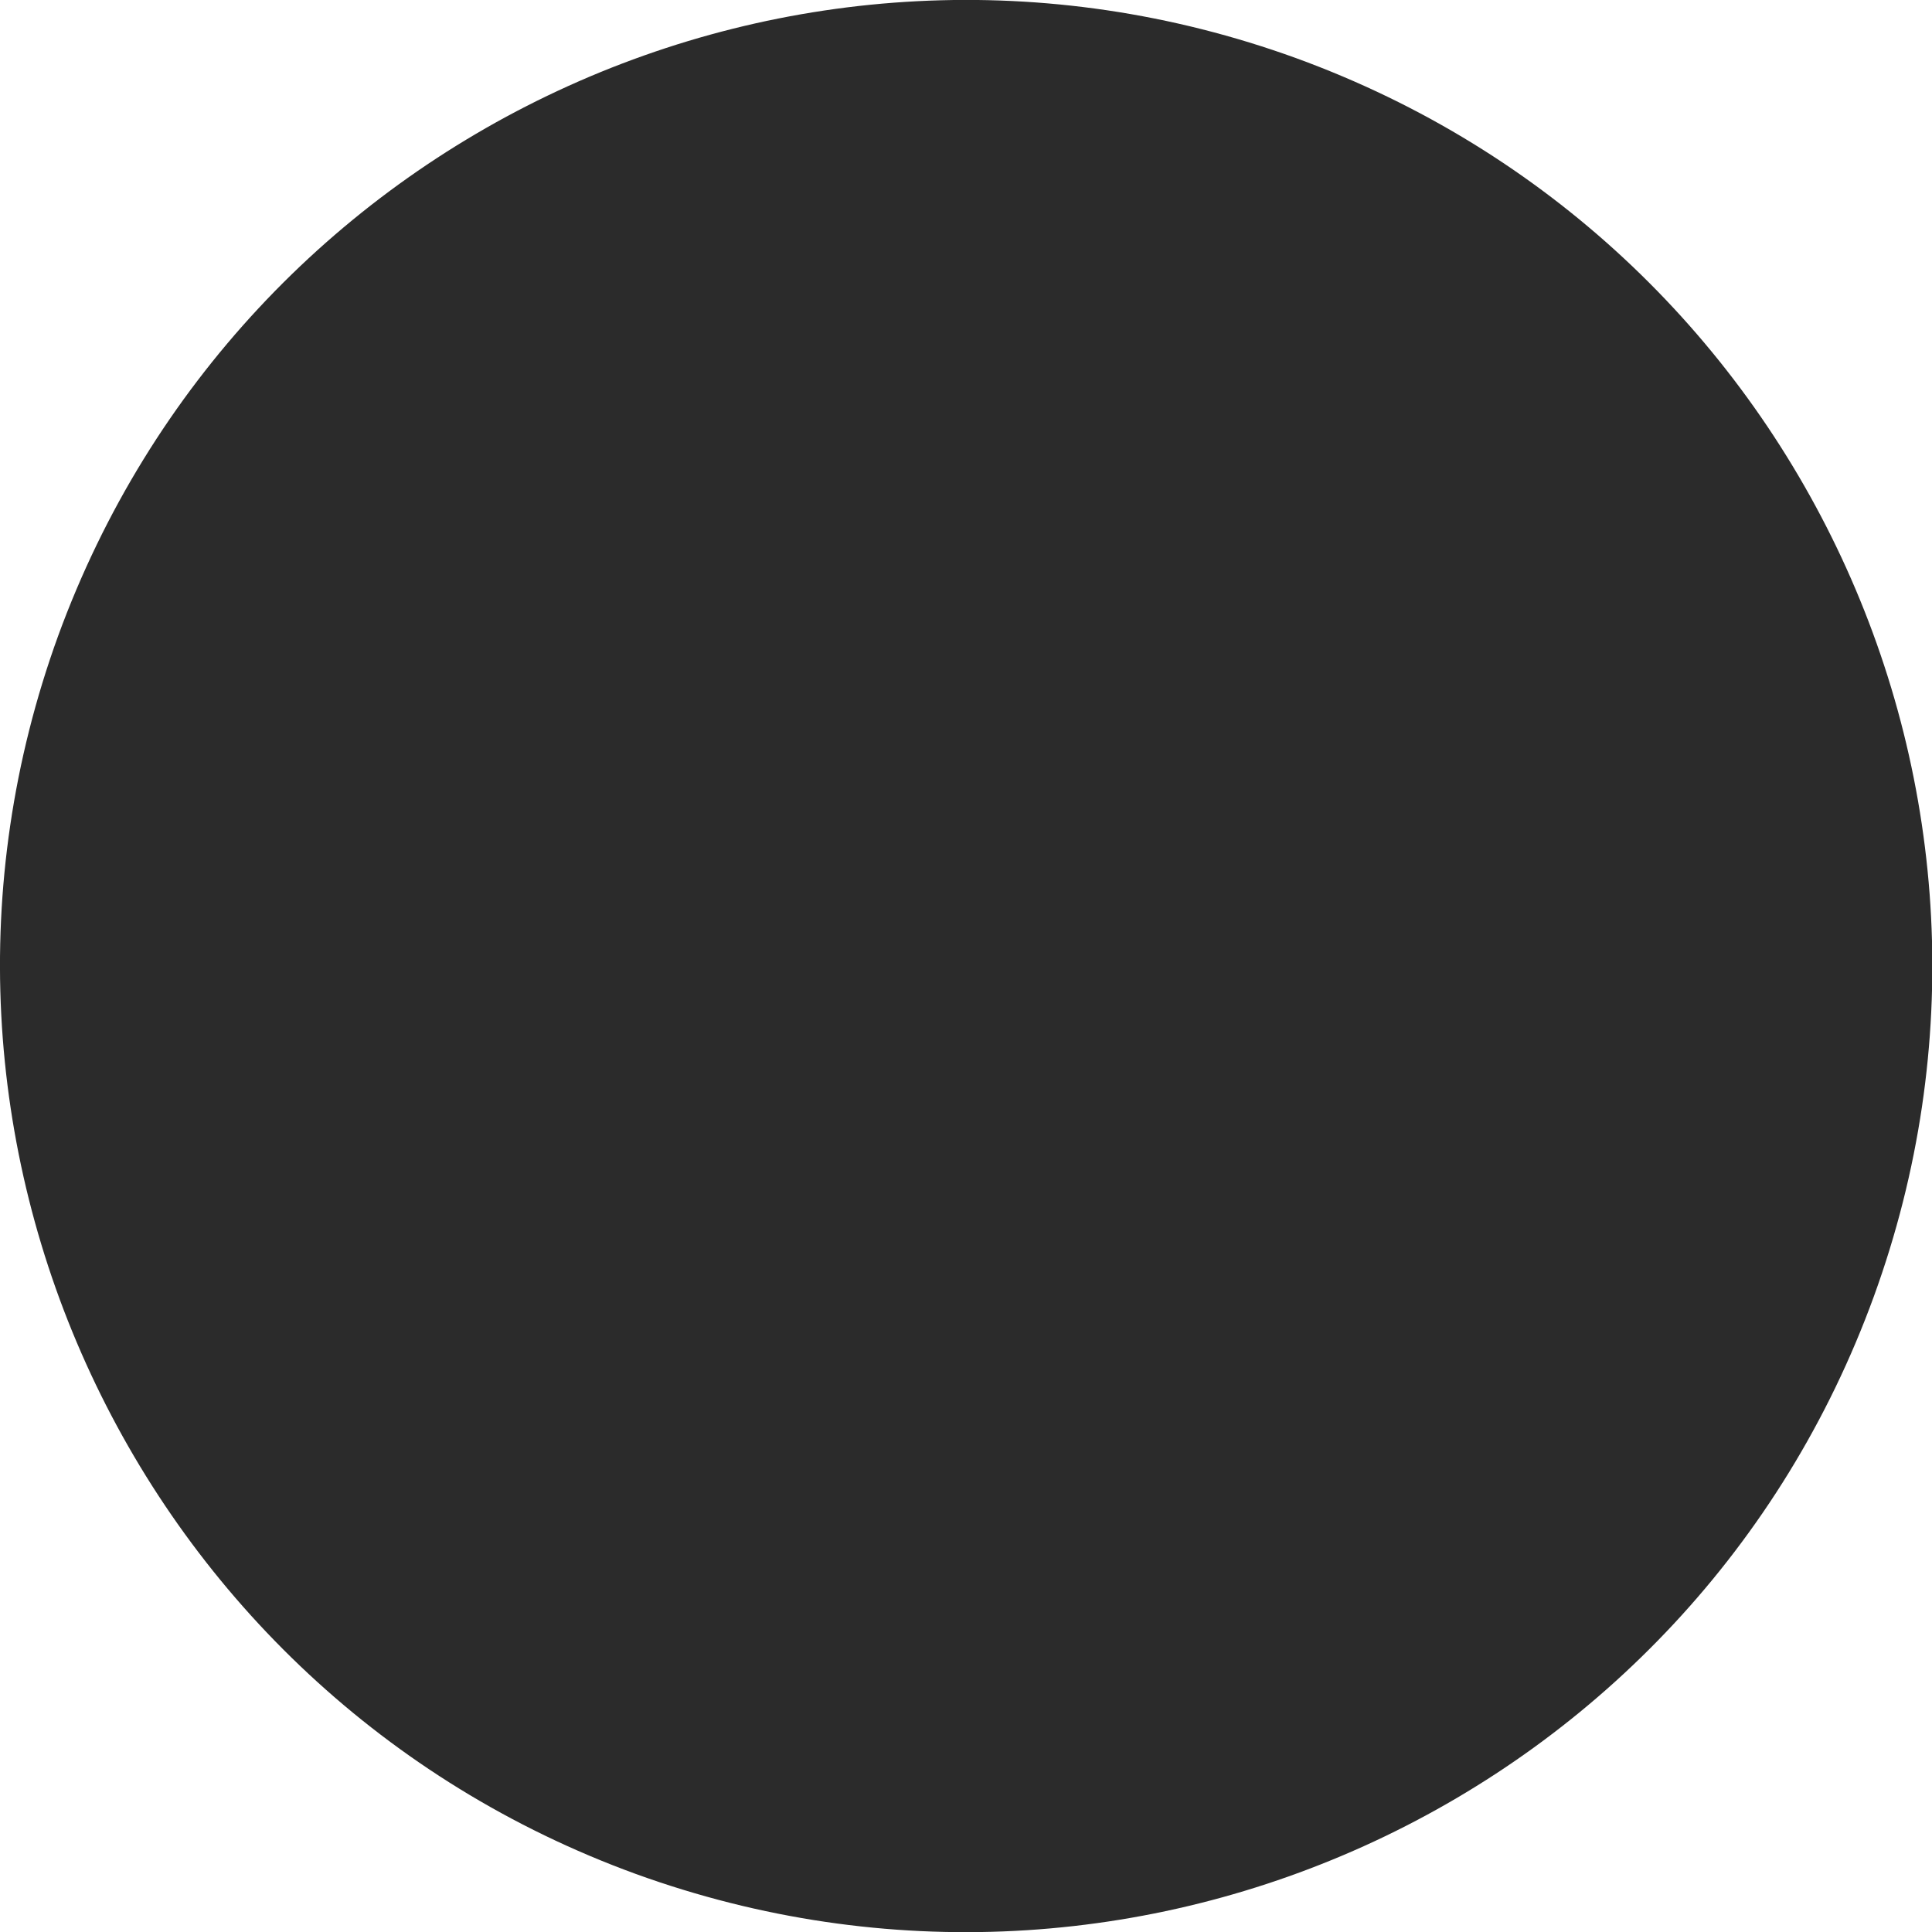
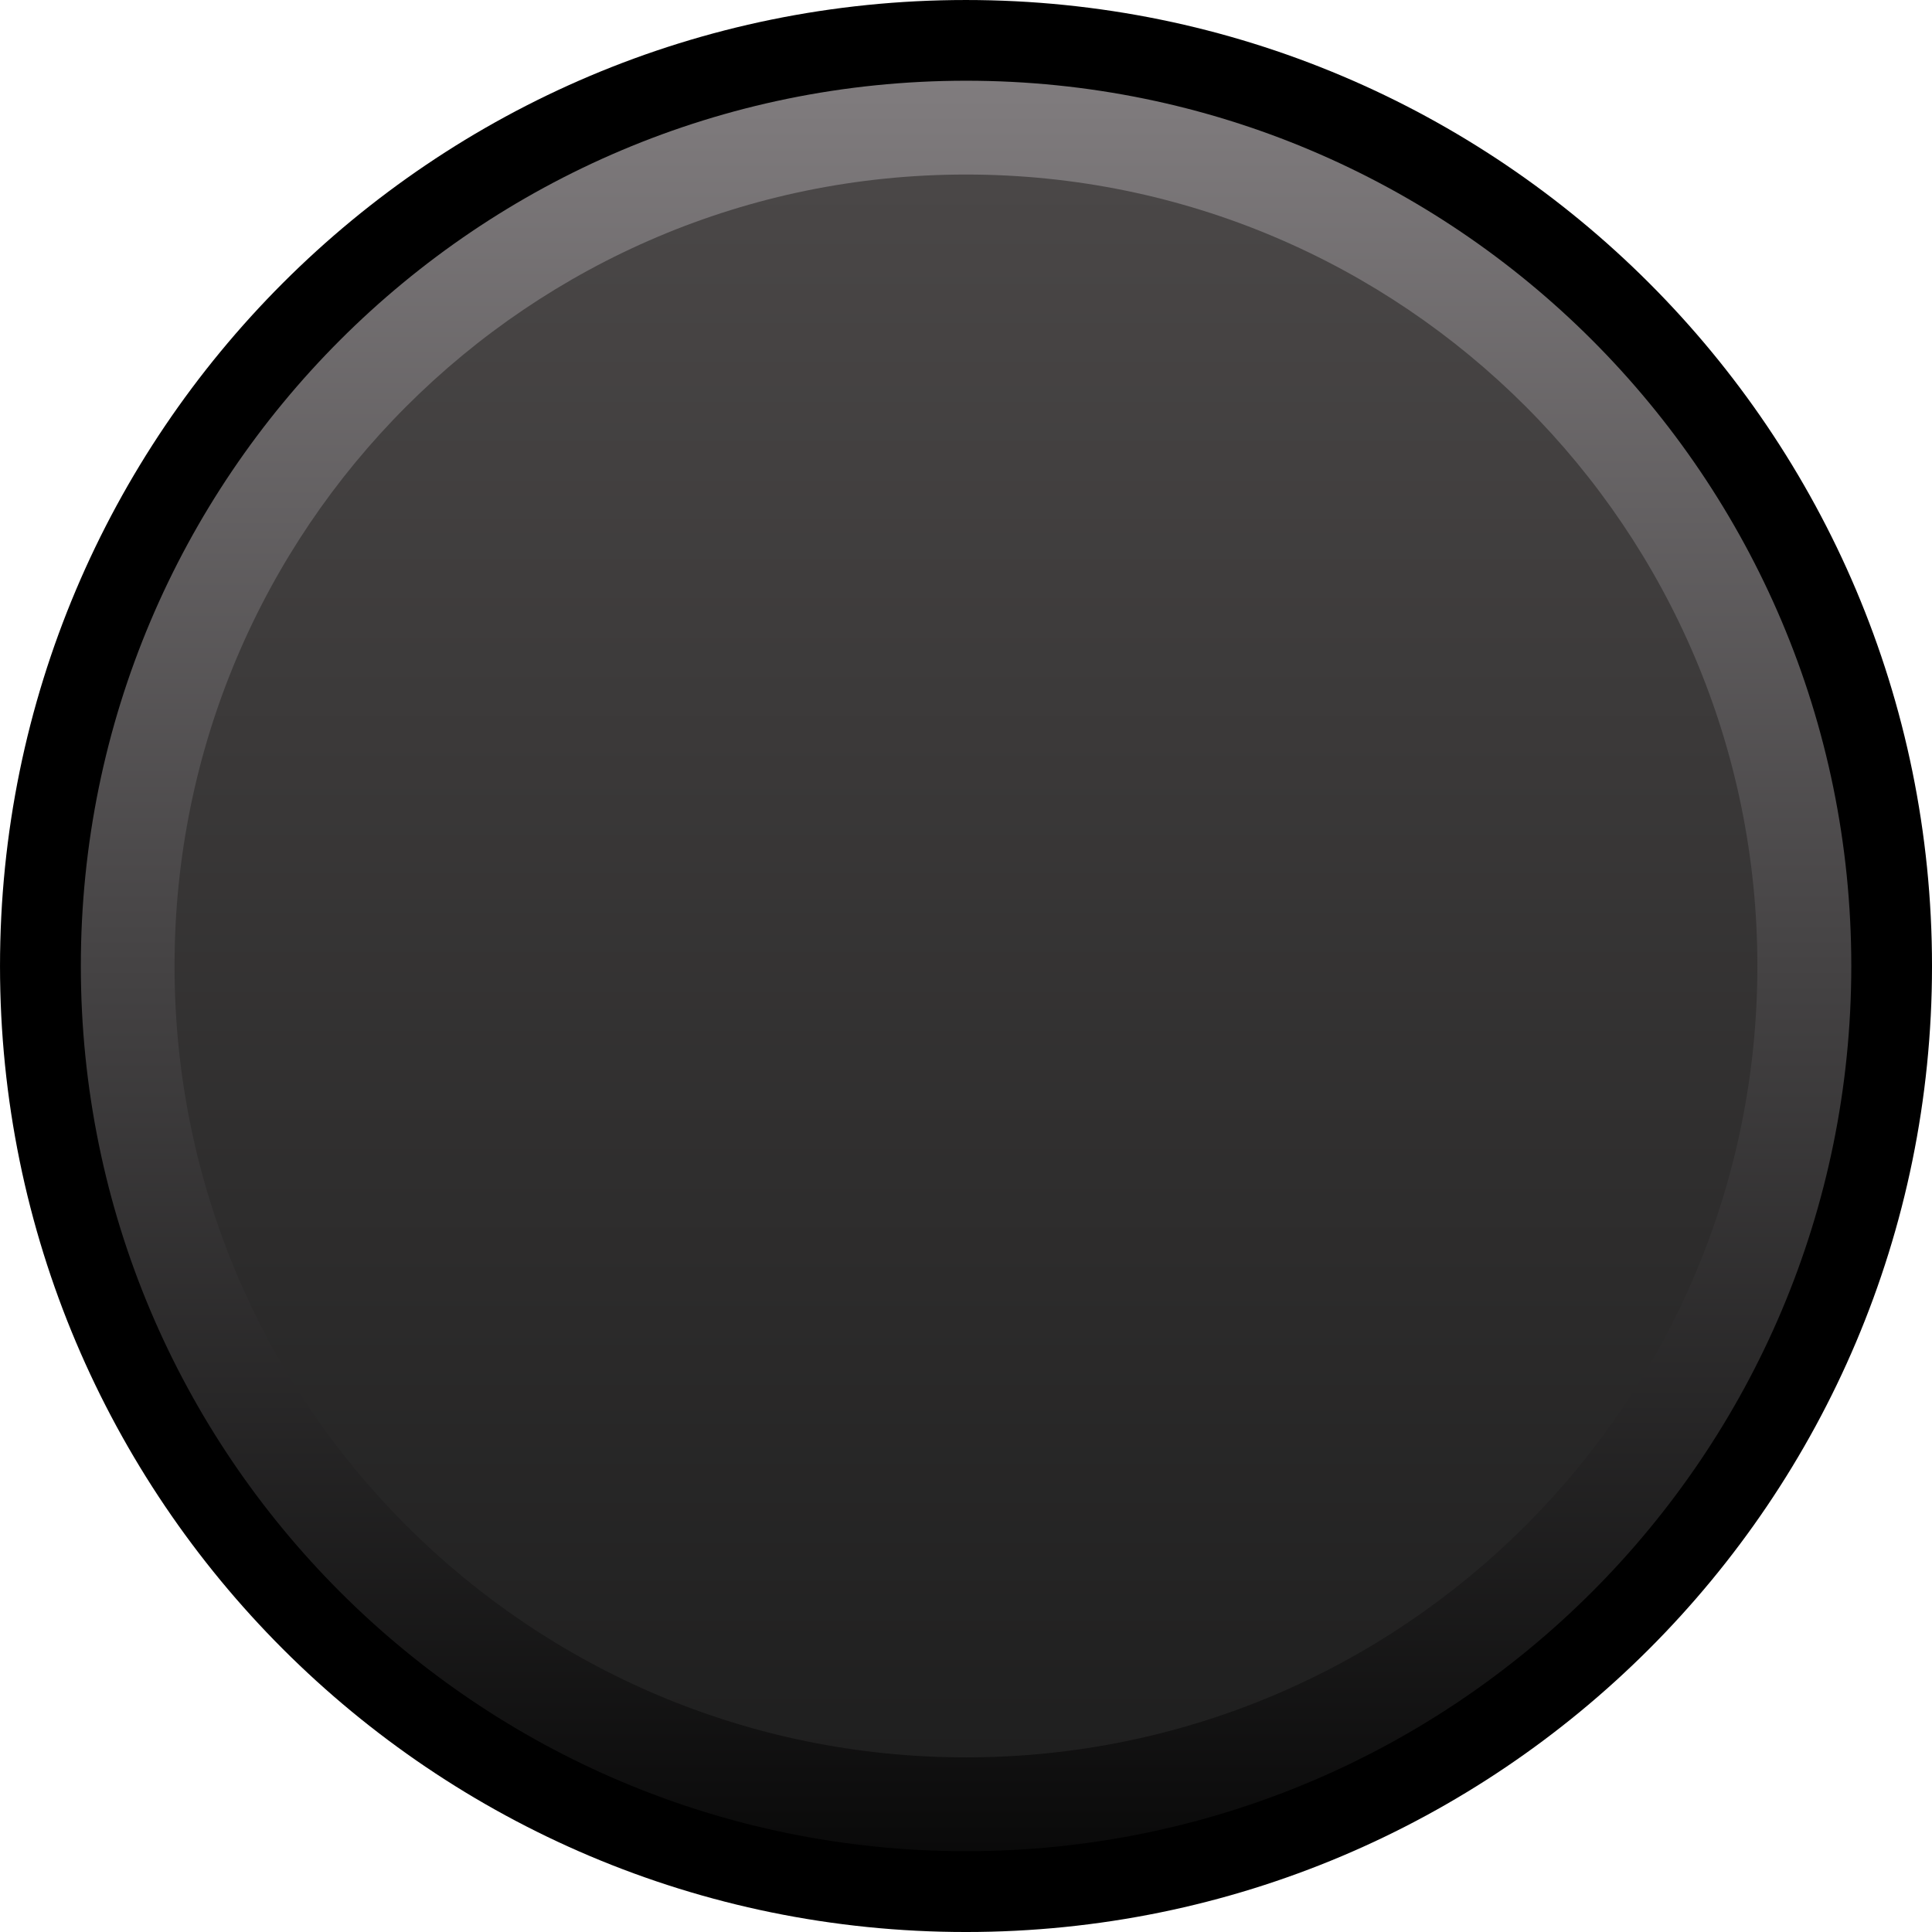
- <svg xmlns="http://www.w3.org/2000/svg" width="18" height="18" viewBox="0 0 4.762 4.762" version="1.1" id="svg7595">
-   <defs id="defs7589">
-     <clipPath id="clip444">
-       <path d="m 1201.582,338.199 h 18 v 18 h -18 z m 0,0" id="path24586" />
-     </clipPath>
-   </defs>
+ <svg xmlns="http://www.w3.org/2000/svg" xmlns:xlink="http://www.w3.org/1999/xlink" version="1.0" id="svg7595" x="0px" y="0px" width="18px" height="18px" viewBox="0 0 18 18" enable-background="new 0 0 18 18" xml:space="preserve">
  <g id="layer1" transform="translate(-46.75571,-67.83304)">
-     <g transform="matrix(0.2645833,0,0,0.2645833,-271.163,-21.64884)" clip-path="url(#clip444)" id="g31387" style="clip-rule:nonzero">
-       <path style="fill:#2b2b2b;fill-opacity:1;fill-rule:nonzero;stroke:none" d="m 1202.125,344.121 c -1.695,4.668 0.715,9.836 5.379,11.535 4.672,1.695 9.836,-0.711 11.535,-5.379 1.699,-4.672 -0.707,-9.832 -5.379,-11.535 -4.668,-1.695 -9.828,0.707 -11.535,5.379" id="path31385" />
+     <g>
+       <defs>
+         <rect id="SVGID_1_" x="46.755" y="67.833" width="18" height="18" />
+       </defs>
+       <clipPath id="SVGID_2_">
+         <use xlink:href="#SVGID_1_" overflow="visible" />
+       </clipPath>
    </g>
  </g>
+   <g id="g5959-5_67_" transform="translate(301.9351,1189.951)">
+     <path id="path5961-3_67_" d="M-283.935-1180.95c0,4.97-4.031,8.999-9.001,8.999   c-4.969,0-8.999-4.029-8.999-8.999c0-4.972,4.03-9.001,8.999-9.001   C-287.966-1189.951-283.935-1185.923-283.935-1180.95" />
+   </g>
+   <g id="g5959-5_66_" transform="translate(301.9351,1189.951)">
+     <linearGradient id="path5961-3_1_" gradientUnits="userSpaceOnUse" x1="-590.613" y1="-2201.385" x2="-574.118" y2="-2201.385" gradientTransform="matrix(-3.267949e-07 1 -1 -3.267949e-07 -2494.321 -598.5863)">
+       <stop offset="0" style="stop-color:#807C7E" />
+       <stop offset="1" style="stop-color:#0A0A0A" />
+     </linearGradient>
+     <path id="path5961-3_66_" fill="url(#path5961-3_1_)" d="M-301.182-1180.952   c0-4.554,3.693-8.247,8.248-8.247c4.554,0,8.247,3.692,8.247,8.247c0,4.556-3.693,8.248-8.247,8.248   C-297.489-1172.704-301.182-1176.395-301.182-1180.952" />
+   </g>
+   <g id="g5959-5_65_" transform="translate(301.9351,1189.951)">
+     <linearGradient id="path5961-3_2_" gradientUnits="userSpaceOnUse" x1="844.57" y1="-5065.533" x2="859.318" y2="-5065.533" gradientTransform="matrix(6.123234e-17 1 -1 6.123234e-17 -5358.468 -2032.895)">
+       <stop offset="0.006" style="stop-color:#4A4747" />
+       <stop offset="1" style="stop-color:#1F1F1F" />
+     </linearGradient>
+     <path id="path5961-3_65_" fill="url(#path5961-3_2_)" d="M-292.935-1188.325   c4.072,0,7.373,3.302,7.373,7.374c0,4.072-3.301,7.373-7.373,7.373   c-4.074,0-7.374-3.302-7.374-7.373C-300.309-1185.023-297.008-1188.325-292.935-1188.325" />
+   </g>
</svg>
